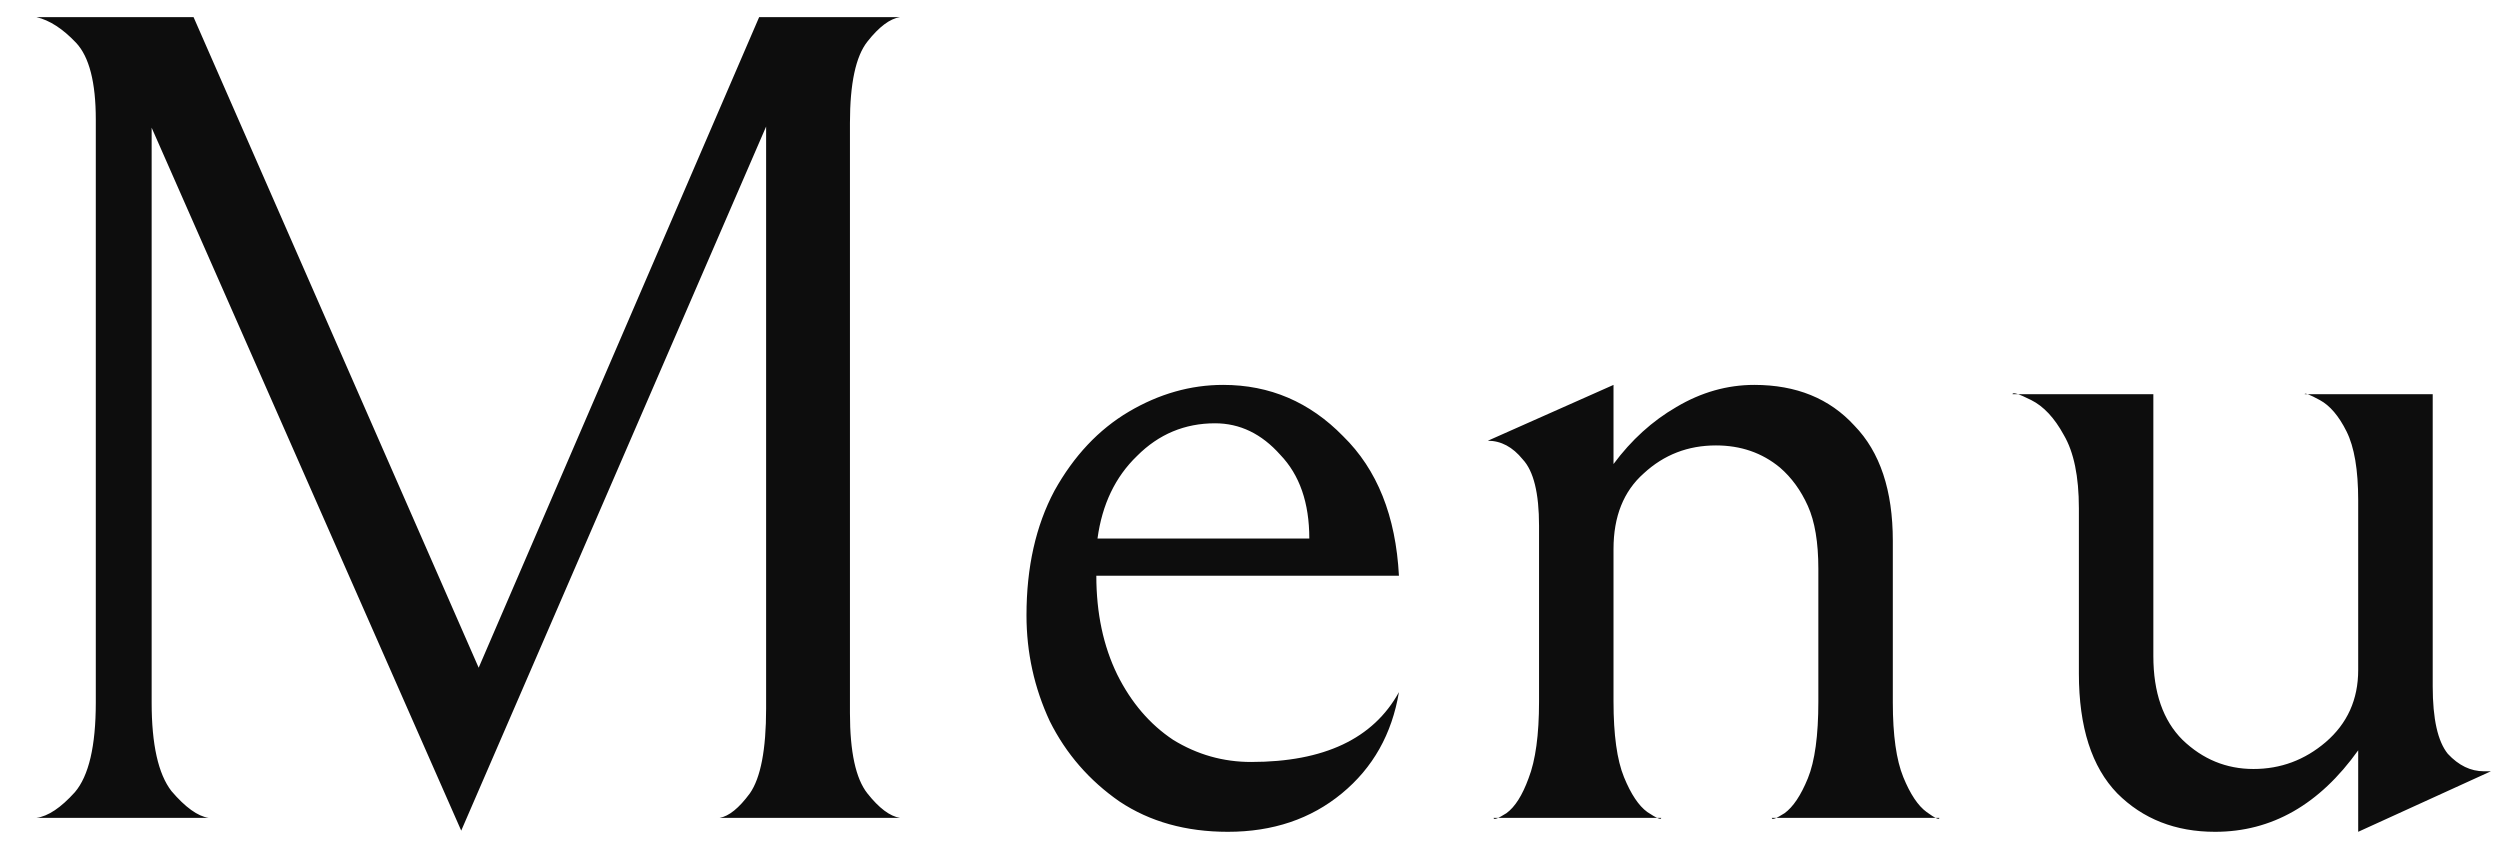
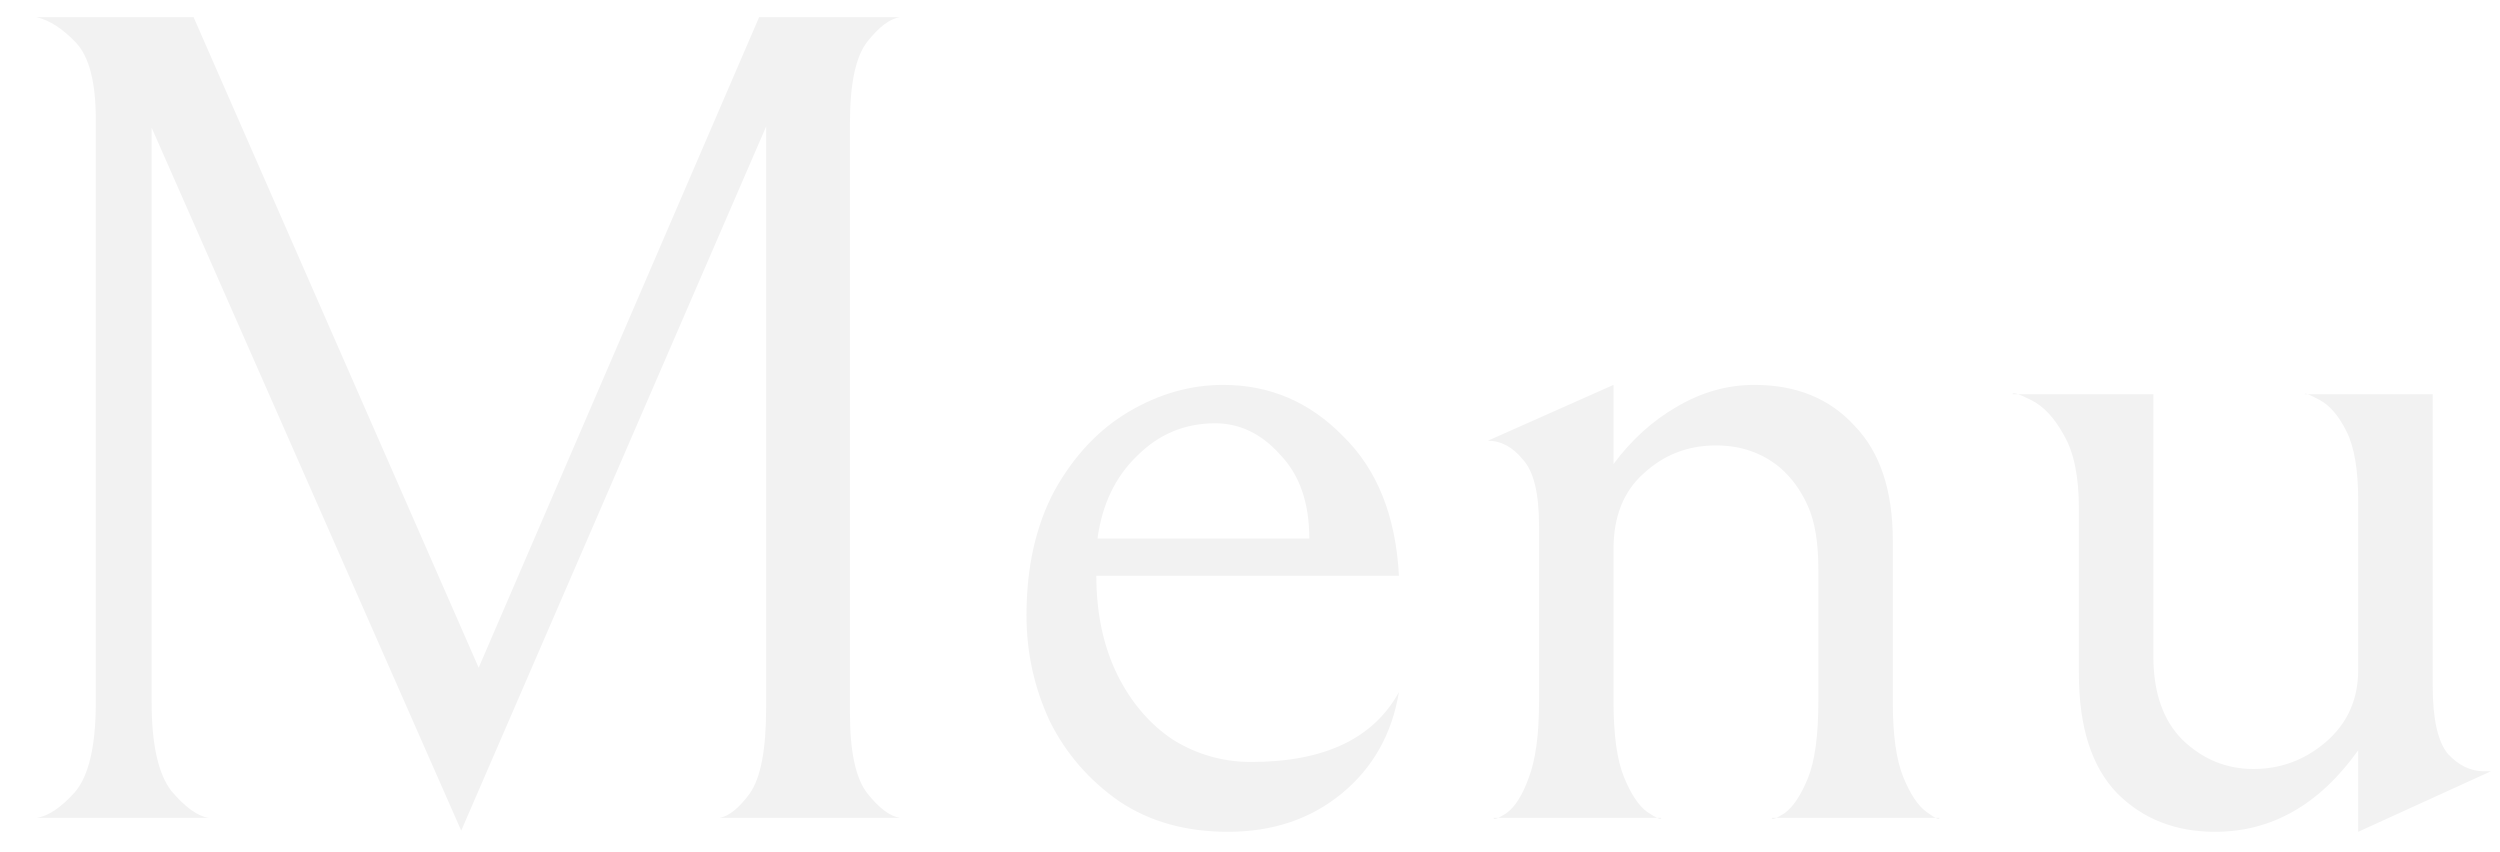
<svg xmlns="http://www.w3.org/2000/svg" width="47" height="16" viewBox="0 0 47 16" fill="none">
-   <g style="mix-blend-mode:difference">
-     <path d="M13.528 15.376C13.703 15.346 13.893 15.193 14.097 14.916C14.301 14.624 14.403 14.092 14.403 13.319V2.379L8.671 15.616L2.851 2.401V13.209C2.851 13.997 2.975 14.551 3.223 14.872C3.485 15.179 3.719 15.346 3.923 15.376H0.685C0.904 15.346 1.144 15.186 1.407 14.894C1.669 14.588 1.801 14.026 1.801 13.209V2.247C1.801 1.547 1.677 1.066 1.429 0.803C1.181 0.541 0.933 0.38 0.685 0.322H3.639L8.999 12.553L14.272 0.322H16.92C16.73 0.351 16.526 0.504 16.307 0.782C16.088 1.059 15.979 1.569 15.979 2.313V13.406C15.979 14.136 16.088 14.639 16.307 14.916C16.526 15.193 16.73 15.346 16.92 15.376H13.528ZM23.083 15.638C22.296 15.638 21.617 15.448 21.048 15.069C20.48 14.675 20.042 14.172 19.736 13.559C19.444 12.932 19.298 12.268 19.298 11.568C19.298 10.664 19.473 9.884 19.823 9.227C20.188 8.571 20.654 8.075 21.223 7.739C21.792 7.404 22.383 7.236 22.996 7.236C23.871 7.236 24.622 7.557 25.249 8.199C25.891 8.826 26.241 9.701 26.3 10.824H20.611C20.611 11.525 20.742 12.145 21.005 12.684C21.267 13.209 21.617 13.618 22.055 13.909C22.507 14.187 22.996 14.325 23.521 14.325C24.892 14.325 25.818 13.888 26.3 13.012C26.168 13.8 25.811 14.435 25.227 14.916C24.644 15.397 23.929 15.638 23.083 15.638ZM22.843 7.958C22.274 7.958 21.785 8.162 21.377 8.571C20.968 8.965 20.72 9.482 20.633 10.124H24.615C24.615 9.453 24.433 8.928 24.068 8.549C23.718 8.155 23.309 7.958 22.843 7.958ZM30.334 8.724C30.669 8.272 31.063 7.914 31.516 7.652C31.982 7.375 32.471 7.236 32.981 7.236C33.769 7.236 34.396 7.491 34.863 8.002C35.345 8.498 35.585 9.22 35.585 10.168V13.209C35.585 13.822 35.651 14.289 35.782 14.61C35.913 14.931 36.059 15.149 36.22 15.266C36.38 15.383 36.46 15.419 36.46 15.376H33.31C33.31 15.419 33.39 15.39 33.55 15.288C33.711 15.171 33.857 14.953 33.988 14.632C34.119 14.311 34.185 13.829 34.185 13.188V10.693C34.185 10.197 34.119 9.803 33.988 9.512C33.857 9.22 33.682 8.979 33.463 8.79C33.127 8.512 32.726 8.374 32.26 8.374C31.734 8.374 31.282 8.549 30.903 8.899C30.524 9.234 30.334 9.709 30.334 10.321V13.188C30.334 13.815 30.4 14.289 30.531 14.61C30.662 14.931 30.808 15.149 30.969 15.266C31.144 15.383 31.231 15.419 31.231 15.376H28.08C28.08 15.419 28.161 15.39 28.321 15.288C28.482 15.171 28.62 14.953 28.737 14.632C28.868 14.296 28.934 13.815 28.934 13.188V9.884C28.934 9.271 28.832 8.855 28.627 8.636C28.438 8.403 28.219 8.286 27.971 8.286L30.334 7.236V8.724ZM44.334 14.106C43.605 15.127 42.708 15.638 41.643 15.638C40.899 15.638 40.286 15.397 39.805 14.916C39.324 14.42 39.083 13.669 39.083 12.662V9.555C39.083 8.957 38.988 8.498 38.799 8.177C38.624 7.856 38.419 7.637 38.186 7.521C37.953 7.404 37.836 7.367 37.836 7.411H40.483V12.334C40.483 13.02 40.666 13.545 41.031 13.909C41.41 14.274 41.855 14.457 42.365 14.457C42.876 14.457 43.328 14.289 43.722 13.953C44.13 13.603 44.334 13.151 44.334 12.597V9.402C44.334 8.833 44.261 8.403 44.115 8.111C43.97 7.82 43.802 7.623 43.612 7.521C43.423 7.418 43.328 7.382 43.328 7.411H45.735V12.903C45.735 13.516 45.83 13.939 46.019 14.172C46.223 14.391 46.449 14.5 46.697 14.5H46.829L44.334 15.638V14.106Z" fill="#F2F2F2" />
-   </g>
+   <path d="M13.528 15.376C13.703 15.346 13.893 15.193 14.097 14.916C14.301 14.624 14.403 14.092 14.403 13.319V2.379L8.671 15.616L2.851 2.401V13.209C2.851 13.997 2.975 14.551 3.223 14.872C3.485 15.179 3.719 15.346 3.923 15.376H0.685C0.904 15.346 1.144 15.186 1.407 14.894C1.669 14.588 1.801 14.026 1.801 13.209V2.247C1.801 1.547 1.677 1.066 1.429 0.803C1.181 0.541 0.933 0.38 0.685 0.322H3.639L8.999 12.553L14.272 0.322H16.92C16.73 0.351 16.526 0.504 16.307 0.782C16.088 1.059 15.979 1.569 15.979 2.313V13.406C15.979 14.136 16.088 14.639 16.307 14.916C16.526 15.193 16.73 15.346 16.92 15.376H13.528ZM23.083 15.638C22.296 15.638 21.617 15.448 21.048 15.069C20.48 14.675 20.042 14.172 19.736 13.559C19.444 12.932 19.298 12.268 19.298 11.568C19.298 10.664 19.473 9.884 19.823 9.227C20.188 8.571 20.654 8.075 21.223 7.739C21.792 7.404 22.383 7.236 22.996 7.236C23.871 7.236 24.622 7.557 25.249 8.199C25.891 8.826 26.241 9.701 26.3 10.824H20.611C20.611 11.525 20.742 12.145 21.005 12.684C21.267 13.209 21.617 13.618 22.055 13.909C22.507 14.187 22.996 14.325 23.521 14.325C24.892 14.325 25.818 13.888 26.3 13.012C26.168 13.8 25.811 14.435 25.227 14.916C24.644 15.397 23.929 15.638 23.083 15.638ZM22.843 7.958C22.274 7.958 21.785 8.162 21.377 8.571C20.968 8.965 20.72 9.482 20.633 10.124H24.615C24.615 9.453 24.433 8.928 24.068 8.549C23.718 8.155 23.309 7.958 22.843 7.958ZM30.334 8.724C30.669 8.272 31.063 7.914 31.516 7.652C31.982 7.375 32.471 7.236 32.981 7.236C33.769 7.236 34.396 7.491 34.863 8.002C35.345 8.498 35.585 9.22 35.585 10.168V13.209C35.585 13.822 35.651 14.289 35.782 14.61C35.913 14.931 36.059 15.149 36.22 15.266C36.38 15.383 36.46 15.419 36.46 15.376H33.31C33.31 15.419 33.39 15.39 33.55 15.288C33.711 15.171 33.857 14.953 33.988 14.632C34.119 14.311 34.185 13.829 34.185 13.188V10.693C34.185 10.197 34.119 9.803 33.988 9.512C33.857 9.22 33.682 8.979 33.463 8.79C33.127 8.512 32.726 8.374 32.26 8.374C31.734 8.374 31.282 8.549 30.903 8.899C30.524 9.234 30.334 9.709 30.334 10.321V13.188C30.334 13.815 30.4 14.289 30.531 14.61C30.662 14.931 30.808 15.149 30.969 15.266C31.144 15.383 31.231 15.419 31.231 15.376H28.08C28.08 15.419 28.161 15.39 28.321 15.288C28.482 15.171 28.62 14.953 28.737 14.632C28.868 14.296 28.934 13.815 28.934 13.188V9.884C28.934 9.271 28.832 8.855 28.627 8.636C28.438 8.403 28.219 8.286 27.971 8.286L30.334 7.236V8.724ZM44.334 14.106C43.605 15.127 42.708 15.638 41.643 15.638C40.899 15.638 40.286 15.397 39.805 14.916C39.324 14.42 39.083 13.669 39.083 12.662V9.555C39.083 8.957 38.988 8.498 38.799 8.177C38.624 7.856 38.419 7.637 38.186 7.521C37.953 7.404 37.836 7.367 37.836 7.411H40.483V12.334C40.483 13.02 40.666 13.545 41.031 13.909C41.41 14.274 41.855 14.457 42.365 14.457C42.876 14.457 43.328 14.289 43.722 13.953C44.13 13.603 44.334 13.151 44.334 12.597V9.402C44.334 8.833 44.261 8.403 44.115 8.111C43.97 7.82 43.802 7.623 43.612 7.521C43.423 7.418 43.328 7.382 43.328 7.411H45.735V12.903C45.735 13.516 45.83 13.939 46.019 14.172C46.223 14.391 46.449 14.5 46.697 14.5H46.829L44.334 15.638V14.106Z" fill="#F2F2F2" />
</svg>
